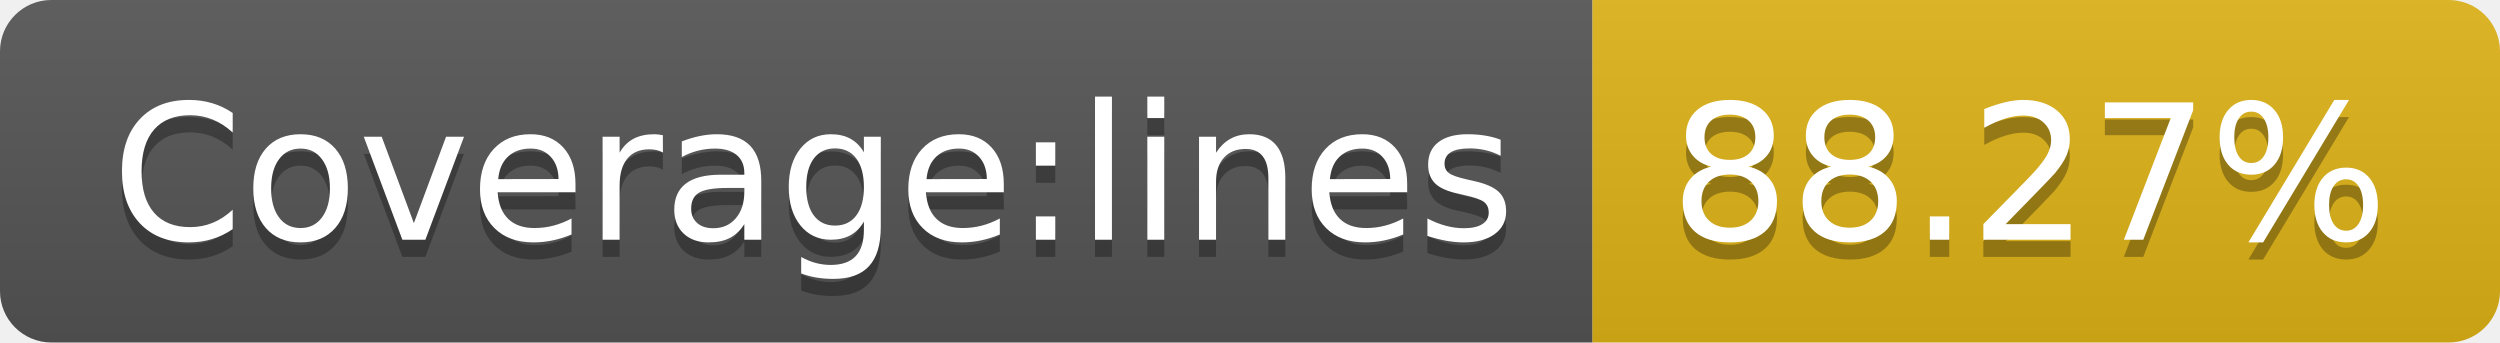
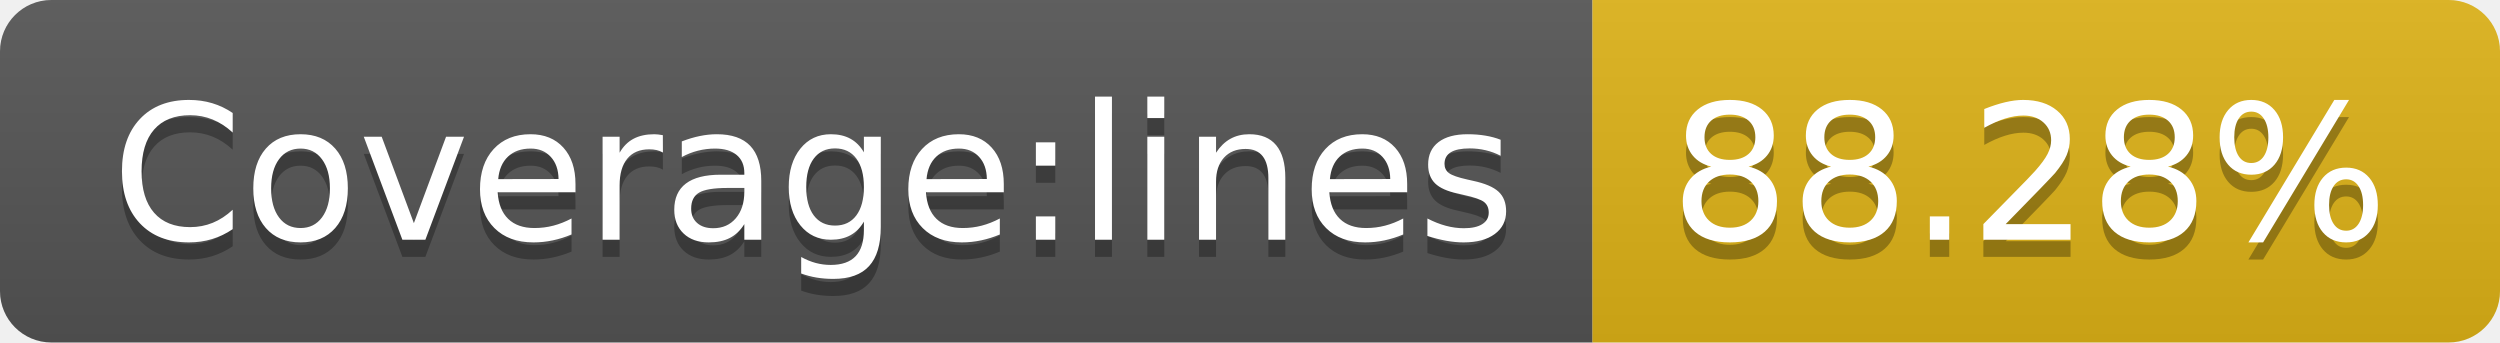
<svg xmlns="http://www.w3.org/2000/svg" width="146" height="20">
  <linearGradient id="s" x2="0" y2="100%">
    <stop offset="0" stop-color="#bbb" stop-opacity=".1" />
    <stop offset="1" stop-opacity=".1" />
  </linearGradient>
  <clipPath id="r">
    <rect width="146" height="20" rx="3" fill="#fff" />
  </clipPath>
  <g clip-path="url(#r)">
    <rect width="93" height="20" fill="#555" />
    <rect x="93" width="53" height="20" fill="#dfb317" />
    <rect width="146" height="20" fill="url(#s)" />
  </g>
-   <g fill="#fff" text-anchor="middle" font-family="DejaVu Sans,Verdana,Geneva,sans-serif" font-size="110">
+   <g fill="#fff" text-anchor="middle" font-family="Verdana,Geneva,DejaVu Sans,sans-serif" text-rendering="geometricPrecision" font-size="110">
    <text x="475" y="150" fill="#010101" fill-opacity=".3" transform="scale(.1)" textLength="830">Coverage:lines</text>
    <text x="475" y="140" transform="scale(.1)" textLength="830">Coverage:lines</text>
-     <text x="1185" y="150" fill="#010101" fill-opacity=".3" transform="scale(.1)" textLength="430">88.27%</text>
-     <text x="1185" y="140" transform="scale(.1)" textLength="430">88.27%</text>
+     <text x="1185" y="150" fill="#010101" fill-opacity=".3" transform="scale(.1)" textLength="430">88.28%</text>
+     <text x="1185" y="140" transform="scale(.1)" textLength="430">88.28%</text>
  </g>
</svg>
